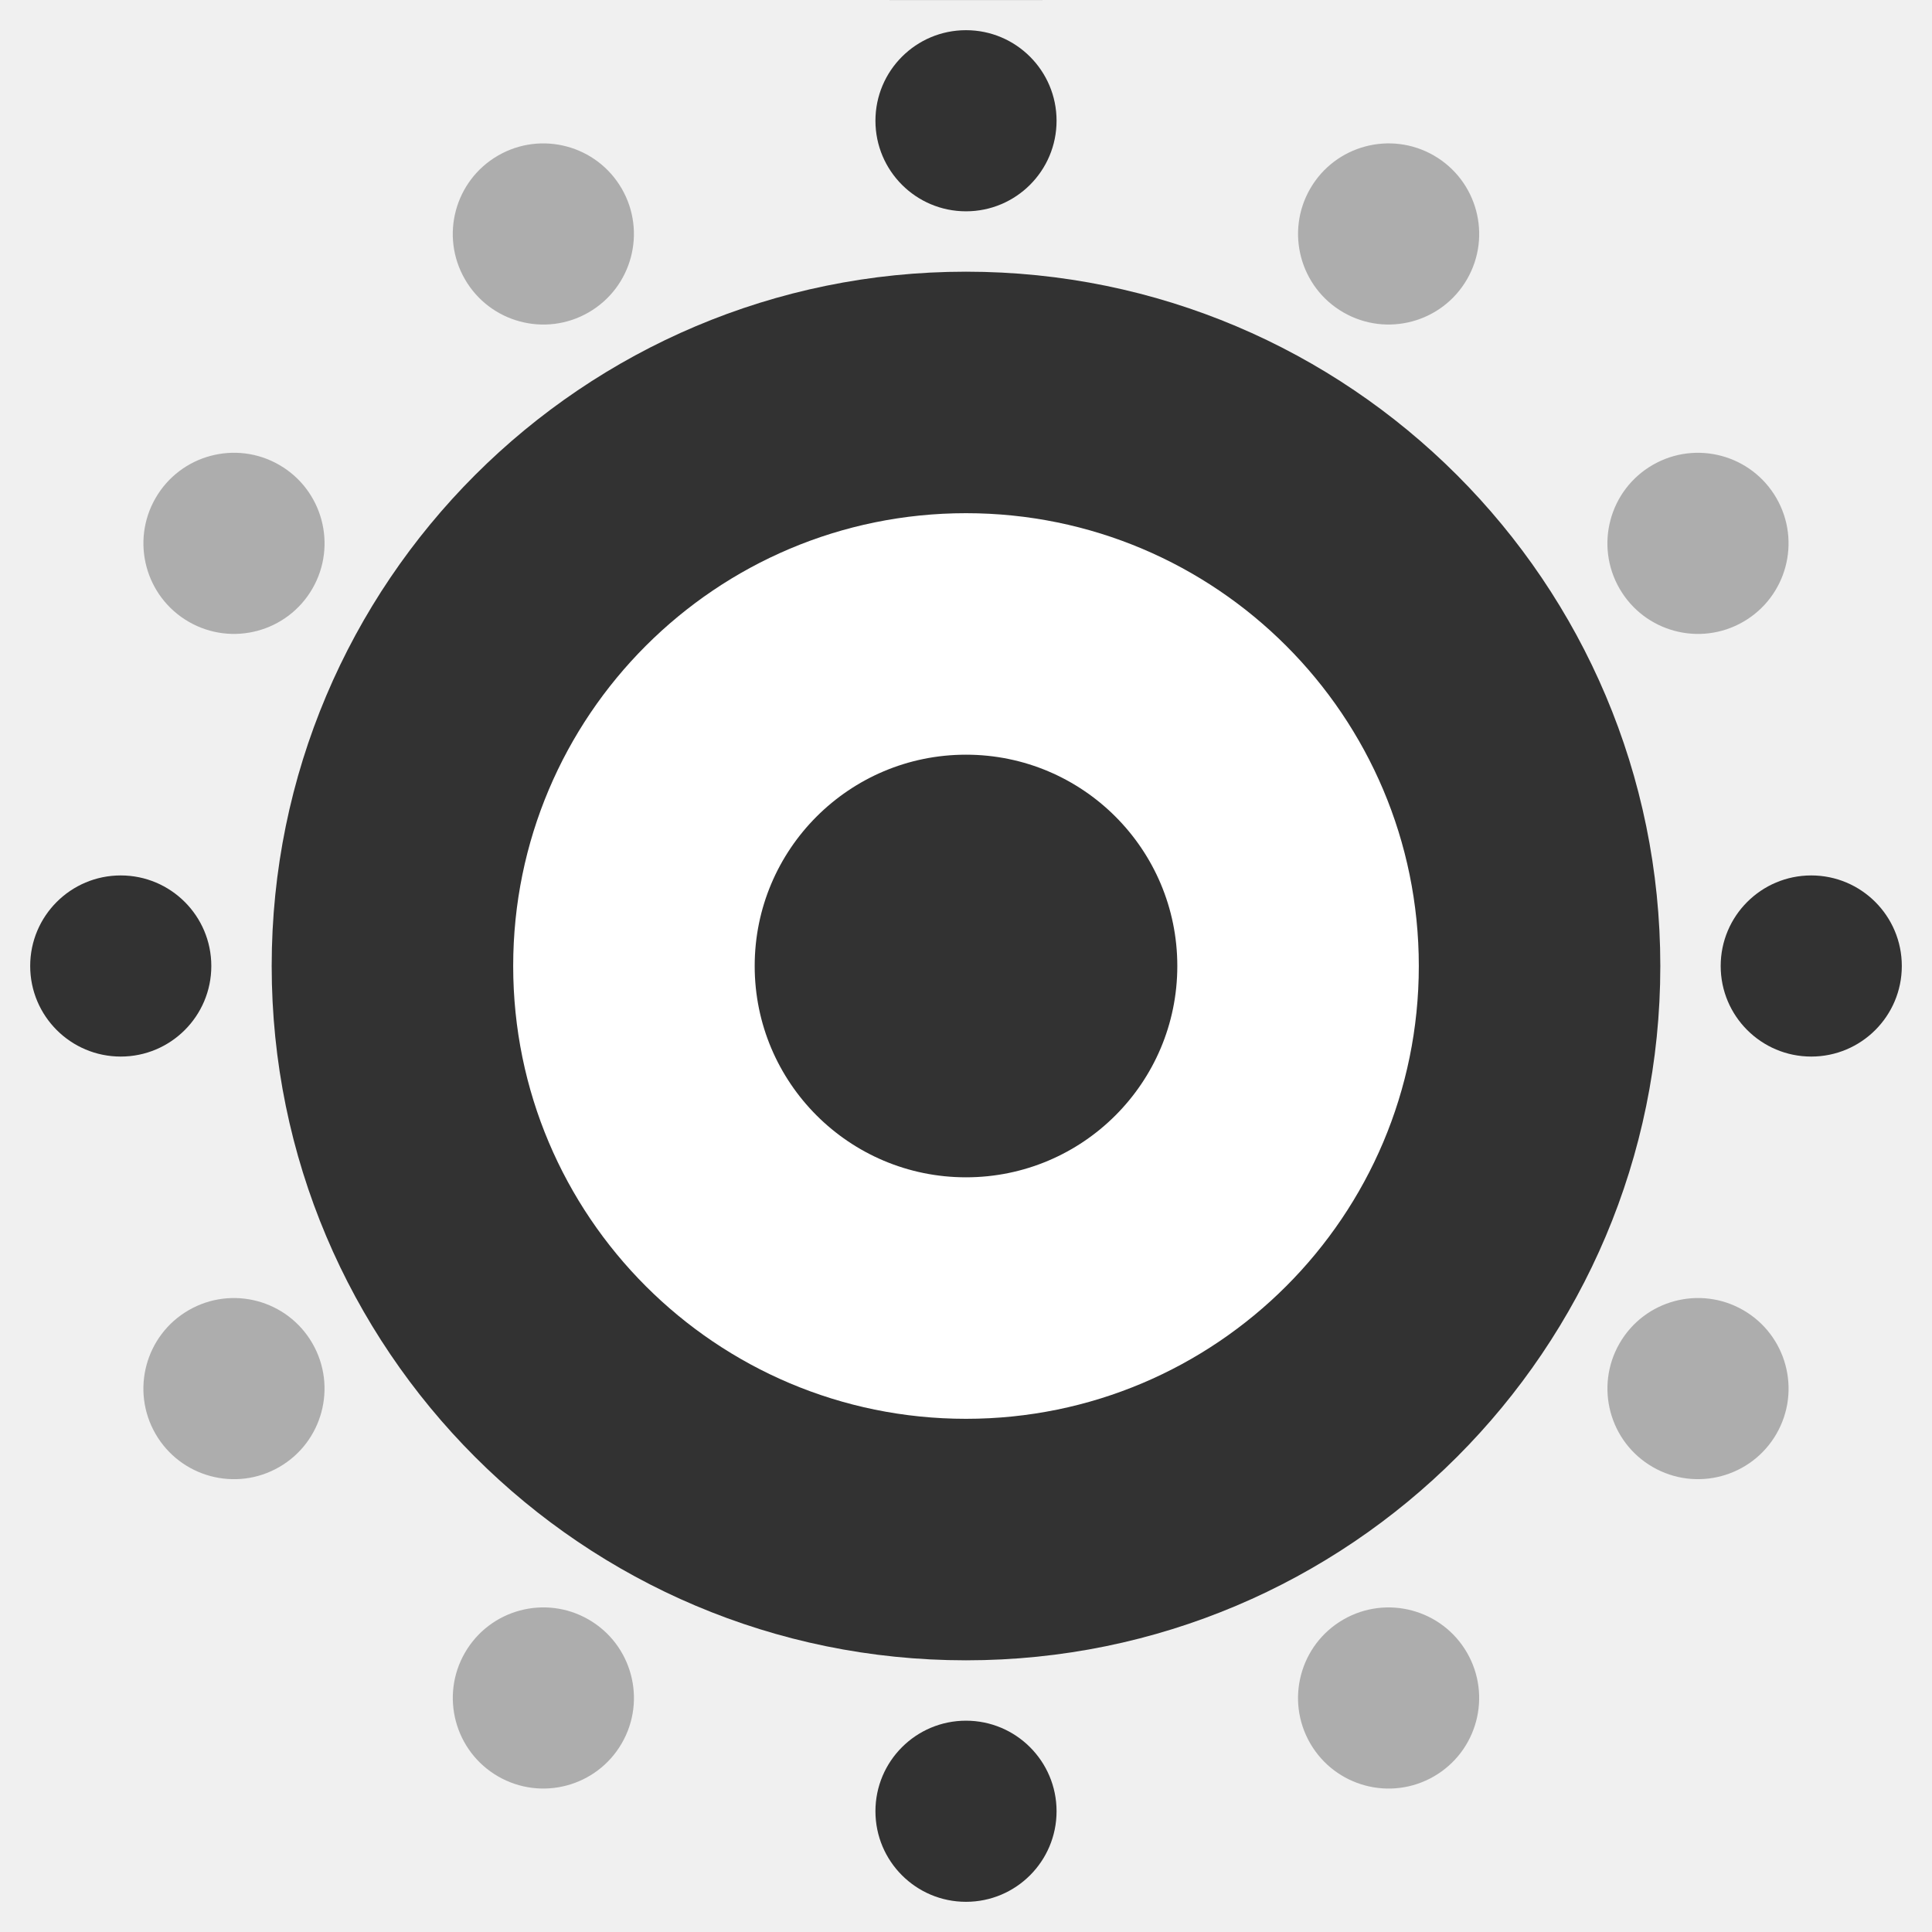
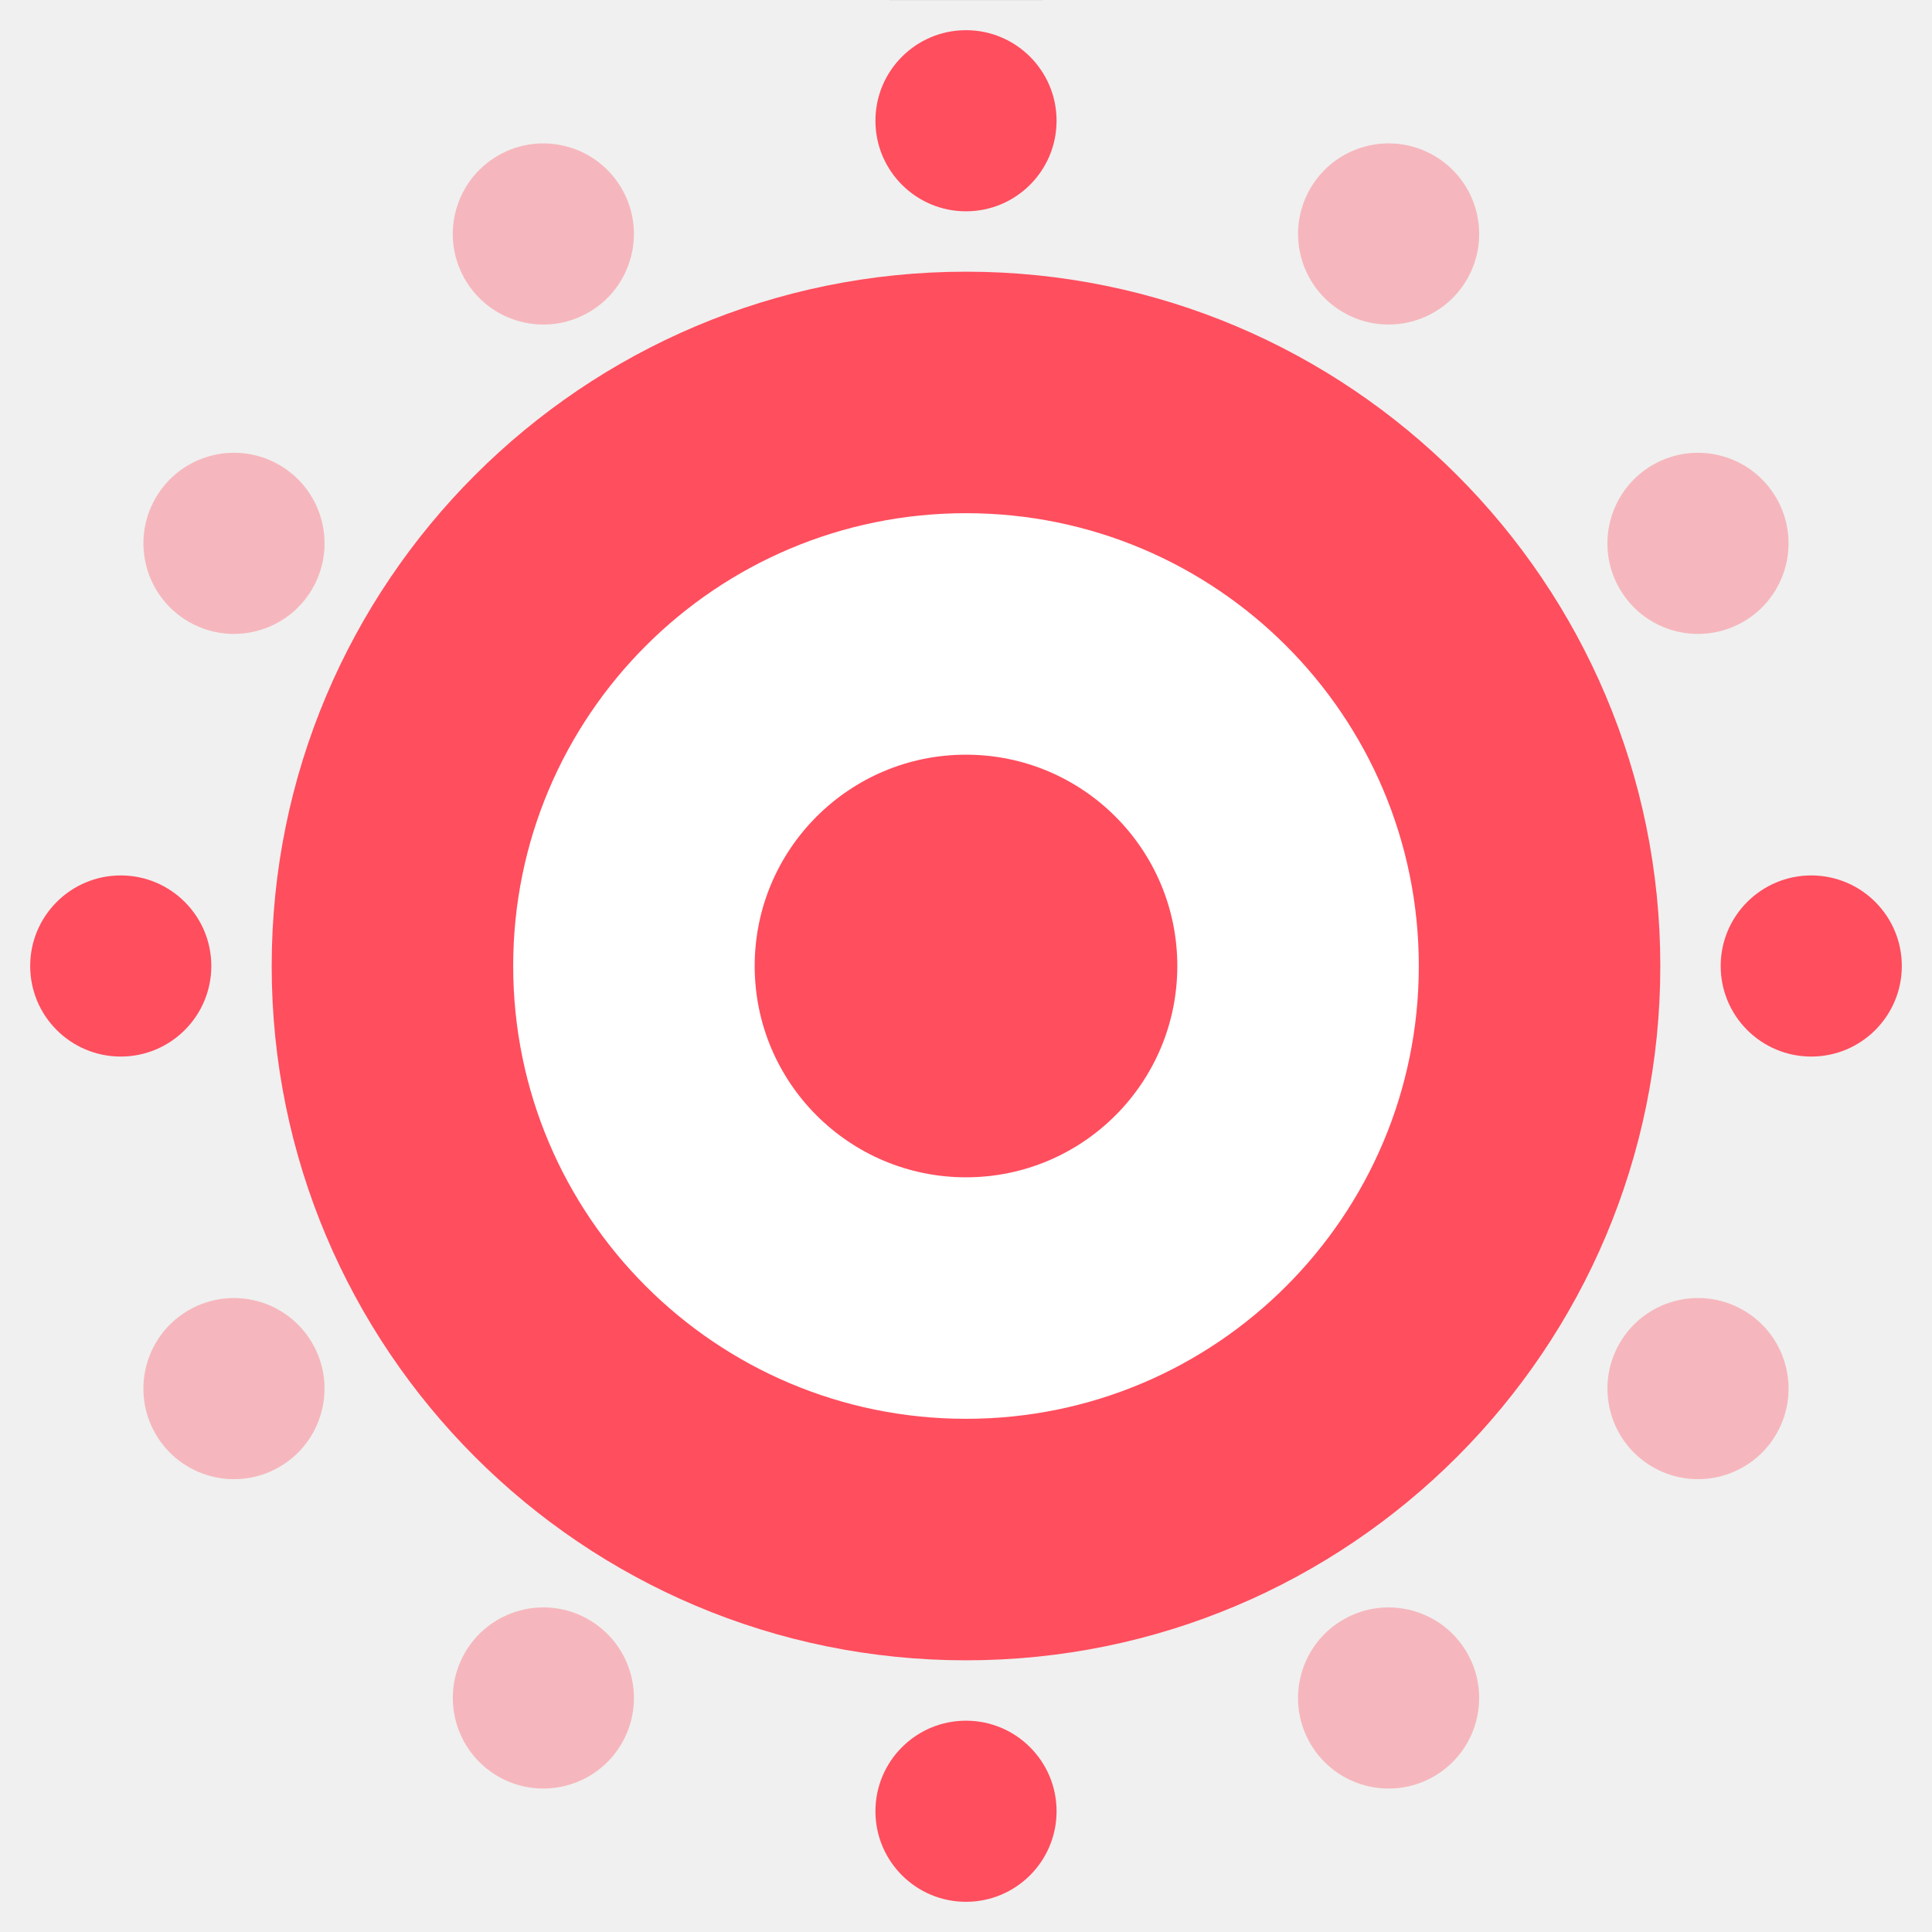
<svg xmlns="http://www.w3.org/2000/svg" id="svg17" viewBox="0 0 32 32" version="1.1" width="32" height="32">
  <defs id="defs5">
    <style type="text/css" id="current-color-scheme"> .ColorScheme-Text { color:#363636; } </style>
  </defs>
  <path id="path7" fill="currentColor" class="ColorScheme-Text" d="m -11.703,-18.168 c -0.503,0 -0.908,0.405 -0.908,0.908 v 1.801 c -0.488,0.141 -0.959,0.339 -1.402,0.588 l -1.275,-1.279 c -0.356,-0.356 -0.929,-0.356 -1.285,0 l -1.285,1.285 c -0.356,0.356 -0.356,0.929 0,1.285 l 1.272,1.273 c -0.246,0.445 -0.44,0.917 -0.578,1.406 h -1.805 c -0.503,0 -0.908,0.405 -0.908,0.908 v 1.816 c 0,0.503 0.405,0.908 0.908,0.908 h 1.801 c 0.141,0.488 0.339,0.959 0.588,1.402 l -1.277,1.277 c -0.356,0.356 -0.356,0.929 0,1.285 l 1.285,1.283 c 0.356,0.356 0.929,0.356 1.285,0 l 1.272,-1.272 c 0.445,0.246 0.917,0.442 1.406,0.58 v 1.803 c 0,0.503 0.405,0.908 0.908,0.908 h 1.816 c 0.503,0 0.91,-0.405 0.91,-0.908 V -2.709 c 0.488,-0.141 0.957,-0.339 1.4,-0.588 l 1.279,1.277 c 0.356,0.356 0.927,0.356 1.283,0 l 1.285,-1.283 c 0.356,-0.356 0.356,-0.929 0,-1.285 L -5,-5.859 c 0.246,-0.445 0.44,-0.918 0.578,-1.408 h 1.805 c 0.503,0 0.908,-0.405 0.908,-0.908 v -1.816 c 0,-0.503 -0.405,-0.908 -0.908,-0.908 h -1.803 c -0.141,-0.488 -0.337,-0.959 -0.586,-1.402 l 1.277,-1.277 c 0.356,-0.356 0.356,-0.929 0,-1.285 l -1.285,-1.285 c -0.356,-0.356 -0.927,-0.356 -1.283,0 l -1.273,1.273 c -0.446,-0.246 -0.916,-0.44 -1.406,-0.578 v -1.805 c 0,-0.503 -0.407,-0.908 -0.91,-0.908 z m 0.908,5.268 c 2.108,-1.47e-4 3.817,1.708 3.816,3.816 1.47e-4,2.108 -1.708,3.817 -3.816,3.816 -2.108,1.48e-4 -3.817,-1.708 -3.816,-3.816 -1.47e-4,-2.108 1.708,-3.817 3.816,-3.816 z" />
  <path id="path12" fill="currentColor" class="ColorScheme-Text" d="m 14.756,-24.881 c -0.689,0 -1.244,0.555 -1.244,1.244 v 2.465 c -0.669,0.194 -1.313,0.464 -1.92,0.805 l -1.748,-1.75 c -0.487,-0.487 -1.272,-0.487 -1.76,0 l -1.76,1.76 c -0.487,0.487 -0.487,1.272 0,1.76 l 1.742,1.742 c -0.337,0.609 -0.602,1.256 -0.791,1.926 h -2.473 c -0.689,0 -1.244,0.555 -1.244,1.244 v 2.488 c 0,0.689 0.555,1.244 1.244,1.244 h 2.467 c 0.194,0.669 0.464,1.313 0.805,1.92 l -1.75,1.75 c -0.487,0.487 -0.487,1.27 0,1.758 l 1.76,1.76 c 0.487,0.487 1.272,0.487 1.76,0 l 1.742,-1.742 c 0.609,0.337 1.256,0.603 1.926,0.793 v 2.471 c 0,0.689 0.555,1.244 1.244,1.244 h 2.488 c 0.689,0 1.244,-0.555 1.244,-1.244 v -2.467 c 0.669,-0.194 1.313,-0.464 1.92,-0.805 l 1.75,1.75 c 0.487,0.487 1.27,0.487 1.758,0 l 1.76,-1.76 c 0.487,-0.487 0.487,-1.27 0,-1.758 l -1.742,-1.742 c 0.337,-0.61 0.604,-1.257 0.793,-1.928 h 2.471 c 0.689,0 1.244,-0.555 1.244,-1.244 v -2.488 c 0,-0.689 -0.555,-1.244 -1.244,-1.244 h -2.467 c -0.194,-0.669 -0.464,-1.313 -0.805,-1.92 l 1.75,-1.748 c 0.487,-0.487 0.487,-1.272 0,-1.76 l -1.76,-1.76 c -0.487,-0.487 -1.27,-0.487 -1.758,0 l -1.742,1.742 c -0.61,-0.337 -1.257,-0.602 -1.928,-0.791 v -2.471 c 0,-0.689 -0.555,-1.244 -1.244,-1.244 z m 1.244,7.213 c 2.887,-2.02e-4 5.227,2.34 5.227,5.227 2.02e-4,2.887 -2.34,5.227 -5.227,5.227 -2.887,2.02e-4 -5.227,-2.34 -5.227,-5.227 -2.02e-4,-2.887 2.34,-5.227 5.227,-5.227 z" />
  <g id="configure">
    <path id="path14" fill="none" d="M 0,0 V 32 H 32 V 0 Z" />
    <g id="g884" transform="translate(-35.5,-1.5)">
-       <circle style="opacity:1;fill:#323232;fill-opacity:1;stroke-width:4.312;stroke-linecap:round;stroke-linejoin:round;stroke-opacity:0.349;paint-order:stroke fill markers" id="path839" cx="51.5" cy="17.5" r="11.5" />
-       <circle style="opacity:1;fill:#323232;fill-opacity:1;stroke-width:4.5;stroke-linecap:round;stroke-linejoin:round;stroke-opacity:0.349;paint-order:stroke fill markers" id="path841" cx="51.5" cy="3.5" r="1.5" />
-       <circle style="opacity:1;fill:#323232;fill-opacity:1;stroke-width:4.5;stroke-linecap:round;stroke-linejoin:round;stroke-opacity:0.349;paint-order:stroke fill markers" id="circle843" cx="51.5" cy="31.5" r="1.5" />
-       <circle style="opacity:0.35;fill:#323232;fill-opacity:1;stroke-width:4.5;stroke-linecap:round;stroke-linejoin:round;stroke-opacity:0.349;paint-order:stroke fill markers" id="circle845" cx="53.35" cy="-24.595" r="1.5" transform="rotate(30)" />
-       <circle style="opacity:0.35;fill:#323232;fill-opacity:1;stroke-width:4.5;stroke-linecap:round;stroke-linejoin:round;stroke-opacity:0.349;paint-order:stroke fill markers" id="circle847" cx="53.35" cy="3.405" r="1.5" transform="rotate(30)" />
-       <circle style="opacity:0.35;fill:#323232;fill-opacity:1;stroke-width:4.5;stroke-linecap:round;stroke-linejoin:round;stroke-opacity:0.349;paint-order:stroke fill markers" id="circle849" cx="40.905" cy="-49.85" r="1.5" transform="rotate(60)" />
-       <circle style="opacity:0.35;fill:#323232;fill-opacity:1;stroke-width:4.5;stroke-linecap:round;stroke-linejoin:round;stroke-opacity:0.349;paint-order:stroke fill markers" id="circle851" cx="40.905" cy="-21.85" r="1.5" transform="rotate(60)" />
-       <circle style="opacity:1;fill:#323232;fill-opacity:1;stroke-width:4.5;stroke-linecap:round;stroke-linejoin:round;stroke-opacity:0.349;paint-order:stroke fill markers" id="circle853" cx="17.5" cy="-65.5" r="1.5" transform="rotate(90)" />
-       <circle style="opacity:1;fill:#323232;fill-opacity:1;stroke-width:4.5;stroke-linecap:round;stroke-linejoin:round;stroke-opacity:0.349;paint-order:stroke fill markers" id="circle855" cx="17.5" cy="-37.5" r="1.5" transform="rotate(90)" />
-       <circle style="opacity:0.35;fill:#323232;fill-opacity:1;stroke-width:4.5;stroke-linecap:round;stroke-linejoin:round;stroke-opacity:0.349;paint-order:stroke fill markers" id="circle857" cx="-10.595" cy="-67.35" r="1.5" transform="rotate(120)" />
-       <circle style="opacity:0.35;fill:#323232;fill-opacity:1;stroke-width:4.5;stroke-linecap:round;stroke-linejoin:round;stroke-opacity:0.349;paint-order:stroke fill markers" id="circle859" cx="-10.595" cy="-39.35" r="1.5" transform="rotate(120)" />
-       <circle style="opacity:0.35;fill:#323232;fill-opacity:1;stroke-width:4.5;stroke-linecap:round;stroke-linejoin:round;stroke-opacity:0.349;paint-order:stroke fill markers" id="circle861" cx="-35.85" cy="-54.905" r="1.5" transform="rotate(150)" />
-       <circle style="opacity:0.35;fill:#323232;fill-opacity:1;stroke-width:4.5;stroke-linecap:round;stroke-linejoin:round;stroke-opacity:0.349;paint-order:stroke fill markers" id="circle863" cx="-35.85" cy="-26.905" r="1.5" transform="rotate(150)" />
+       <circle style="opacity:1;fill:#ff4e5e;fill-opacity:1;stroke-width:4.312;stroke-linecap:round;stroke-linejoin:round;stroke-opacity:0.349;paint-order:stroke fill markers" id="path839" cx="51.5" cy="17.5" r="11.5" />
+       <circle style="opacity:1;fill:#ff4e5e;fill-opacity:1;stroke-width:4.5;stroke-linecap:round;stroke-linejoin:round;stroke-opacity:0.349;paint-order:stroke fill markers" id="path841" cx="51.5" cy="3.5" r="1.5" />
+       <circle style="opacity:1;fill:#ff4e5e;fill-opacity:1;stroke-width:4.5;stroke-linecap:round;stroke-linejoin:round;stroke-opacity:0.349;paint-order:stroke fill markers" id="circle843" cx="51.5" cy="31.5" r="1.5" />
+       <circle style="opacity:0.35;fill:#ff4e5e;fill-opacity:1;stroke-width:4.5;stroke-linecap:round;stroke-linejoin:round;stroke-opacity:0.349;paint-order:stroke fill markers" id="circle845" cx="53.35" cy="-24.595" r="1.5" transform="rotate(30)" />
+       <circle style="opacity:0.35;fill:#ff4e5e;fill-opacity:1;stroke-width:4.5;stroke-linecap:round;stroke-linejoin:round;stroke-opacity:0.349;paint-order:stroke fill markers" id="circle847" cx="53.35" cy="3.405" r="1.5" transform="rotate(30)" />
+       <circle style="opacity:0.35;fill:#ff4e5e;fill-opacity:1;stroke-width:4.5;stroke-linecap:round;stroke-linejoin:round;stroke-opacity:0.349;paint-order:stroke fill markers" id="circle849" cx="40.905" cy="-49.85" r="1.5" transform="rotate(60)" />
+       <circle style="opacity:0.35;fill:#ff4e5e;fill-opacity:1;stroke-width:4.5;stroke-linecap:round;stroke-linejoin:round;stroke-opacity:0.349;paint-order:stroke fill markers" id="circle851" cx="40.905" cy="-21.85" r="1.5" transform="rotate(60)" />
+       <circle style="opacity:1;fill:#ff4e5e;fill-opacity:1;stroke-width:4.5;stroke-linecap:round;stroke-linejoin:round;stroke-opacity:0.349;paint-order:stroke fill markers" id="circle853" cx="17.5" cy="-65.5" r="1.5" transform="rotate(90)" />
+       <circle style="opacity:1;fill:#ff4e5e;fill-opacity:1;stroke-width:4.5;stroke-linecap:round;stroke-linejoin:round;stroke-opacity:0.349;paint-order:stroke fill markers" id="circle855" cx="17.5" cy="-37.5" r="1.5" transform="rotate(90)" />
+       <circle style="opacity:0.35;fill:#ff4e5e;fill-opacity:1;stroke-width:4.5;stroke-linecap:round;stroke-linejoin:round;stroke-opacity:0.349;paint-order:stroke fill markers" id="circle857" cx="-10.595" cy="-67.35" r="1.5" transform="rotate(120)" />
+       <circle style="opacity:0.35;fill:#ff4e5e;fill-opacity:1;stroke-width:4.5;stroke-linecap:round;stroke-linejoin:round;stroke-opacity:0.349;paint-order:stroke fill markers" id="circle859" cx="-10.595" cy="-39.35" r="1.5" transform="rotate(120)" />
+       <circle style="opacity:0.35;fill:#ff4e5e;fill-opacity:1;stroke-width:4.5;stroke-linecap:round;stroke-linejoin:round;stroke-opacity:0.349;paint-order:stroke fill markers" id="circle861" cx="-35.85" cy="-54.905" r="1.5" transform="rotate(150)" />
+       <circle style="opacity:0.35;fill:#ff4e5e;fill-opacity:1;stroke-width:4.5;stroke-linecap:round;stroke-linejoin:round;stroke-opacity:0.349;paint-order:stroke fill markers" id="circle863" cx="-35.85" cy="-26.905" r="1.5" transform="rotate(150)" />
      <circle style="opacity:1;fill:#ffffff;fill-opacity:1;stroke-width:2.812;stroke-linecap:round;stroke-linejoin:round;stroke-opacity:0.349;paint-order:stroke fill markers" id="circle865" cx="51.5" cy="17.5" r="7.5" />
-       <circle style="opacity:1;fill:#323232;fill-opacity:1;stroke-width:1.312;stroke-linecap:round;stroke-linejoin:round;stroke-opacity:0.349;paint-order:stroke fill markers" id="circle867" cx="51.5" cy="17.5" r="3.5" />
+       <circle style="opacity:1;fill:#ff4e5e;fill-opacity:1;stroke-width:1.312;stroke-linecap:round;stroke-linejoin:round;stroke-opacity:0.349;paint-order:stroke fill markers" id="circle867" cx="51.5" cy="17.5" r="3.5" />
    </g>
  </g>
  <g id="22-22-configure">
    <path id="path9" fill="none" d="M -22.021,10 V 32 H -0.021 V 10 Z" />
    <g id="g1086" transform="translate(30.97944)">
-       <circle style="fill:#323232;fill-opacity:1;stroke-width:2.625;stroke-linecap:round;stroke-linejoin:round;stroke-opacity:0.349;paint-order:stroke fill markers" id="circle983" cx="-42" cy="21" r="7" />
-       <circle style="fill:#323232;fill-opacity:1;stroke-width:3;stroke-linecap:round;stroke-linejoin:round;stroke-opacity:0.349;paint-order:stroke fill markers" id="circle985" cx="-42" cy="12" r="1" />
+       <circle style="fill:#ff4e5e;fill-opacity:1;stroke-width:2.625;stroke-linecap:round;stroke-linejoin:round;stroke-opacity:0.349;paint-order:stroke fill markers" id="circle983" cx="-42" cy="21" r="7" />
+       <circle style="fill:#ff4e5e;fill-opacity:1;stroke-width:3;stroke-linecap:round;stroke-linejoin:round;stroke-opacity:0.349;paint-order:stroke fill markers" id="circle985" cx="-42" cy="12" r="1" />
      <circle style="fill:#ffffff;fill-opacity:1;stroke-width:1.875;stroke-linecap:round;stroke-linejoin:round;stroke-opacity:0.349;paint-order:stroke fill markers" id="circle1009" cx="-42" cy="21" r="5" />
-       <circle style="fill:#323232;fill-opacity:1;stroke-width:1.125;stroke-linecap:round;stroke-linejoin:round;stroke-opacity:0.349;paint-order:stroke fill markers" id="circle1011" cx="-42" cy="21" r="3" />
-       <circle style="fill:#323232;fill-opacity:1;stroke-width:3;stroke-linecap:round;stroke-linejoin:round;stroke-opacity:0.349;paint-order:stroke fill markers" id="circle1049" cx="-42" cy="30" r="1" />
-       <circle style="opacity:0.35;fill:#323232;fill-opacity:1;stroke-width:3;stroke-linecap:round;stroke-linejoin:round;stroke-opacity:0.349;paint-order:stroke fill markers" id="circle1051" cx="-25.873" cy="30.187" r="1" transform="rotate(30)" />
-       <circle style="opacity:0.35;fill:#323232;fill-opacity:1;stroke-width:3;stroke-linecap:round;stroke-linejoin:round;stroke-opacity:0.349;paint-order:stroke fill markers" id="circle1053" cx="-25.873" cy="48.187" r="1" transform="rotate(30)" />
-       <circle style="opacity:0.35;fill:#323232;fill-opacity:1;stroke-width:3;stroke-linecap:round;stroke-linejoin:round;stroke-opacity:0.349;paint-order:stroke fill markers" id="circle1055" cx="-2.813" cy="37.873" r="1" transform="rotate(60)" />
-       <circle style="opacity:0.35;fill:#323232;fill-opacity:1;stroke-width:3;stroke-linecap:round;stroke-linejoin:round;stroke-opacity:0.349;paint-order:stroke fill markers" id="circle1057" cx="-2.813" cy="55.873" r="1" transform="rotate(60)" />
-       <circle style="fill:#323232;fill-opacity:1;stroke-width:3;stroke-linecap:round;stroke-linejoin:round;stroke-opacity:0.349;paint-order:stroke fill markers" id="circle1059" cx="21" cy="33" r="1" transform="rotate(90)" />
-       <circle style="fill:#323232;fill-opacity:1;stroke-width:3;stroke-linecap:round;stroke-linejoin:round;stroke-opacity:0.349;paint-order:stroke fill markers" id="circle1061" cx="21" cy="51" r="1" transform="rotate(90)" />
-       <circle style="opacity:0.35;fill:#323232;fill-opacity:1;stroke-width:3;stroke-linecap:round;stroke-linejoin:round;stroke-opacity:0.349;paint-order:stroke fill markers" id="circle1063" cx="39.187" cy="16.873" r="1" transform="rotate(120)" />
-       <circle style="opacity:0.35;fill:#323232;fill-opacity:1;stroke-width:3;stroke-linecap:round;stroke-linejoin:round;stroke-opacity:0.349;paint-order:stroke fill markers" id="circle1065" cx="39.187" cy="34.873" r="1" transform="rotate(120)" />
-       <circle style="opacity:0.35;fill:#323232;fill-opacity:1;stroke-width:3;stroke-linecap:round;stroke-linejoin:round;stroke-opacity:0.349;paint-order:stroke fill markers" id="circle1067" cx="46.873" cy="-6.187" r="1" transform="rotate(150)" />
-       <circle style="opacity:0.35;fill:#323232;fill-opacity:1;stroke-width:3;stroke-linecap:round;stroke-linejoin:round;stroke-opacity:0.349;paint-order:stroke fill markers" id="circle1069" cx="46.873" cy="11.813" r="1" transform="rotate(150)" />
+       <circle style="fill:#ff4e5e;fill-opacity:1;stroke-width:1.125;stroke-linecap:round;stroke-linejoin:round;stroke-opacity:0.349;paint-order:stroke fill markers" id="circle1011" cx="-42" cy="21" r="3" />
+       <circle style="fill:#ff4e5e;fill-opacity:1;stroke-width:3;stroke-linecap:round;stroke-linejoin:round;stroke-opacity:0.349;paint-order:stroke fill markers" id="circle1049" cx="-42" cy="30" r="1" />
+       <circle style="opacity:0.35;fill:#ff4e5e;fill-opacity:1;stroke-width:3;stroke-linecap:round;stroke-linejoin:round;stroke-opacity:0.349;paint-order:stroke fill markers" id="circle1051" cx="-25.873" cy="30.187" r="1" transform="rotate(30)" />
+       <circle style="opacity:0.35;fill:#ff4e5e;fill-opacity:1;stroke-width:3;stroke-linecap:round;stroke-linejoin:round;stroke-opacity:0.349;paint-order:stroke fill markers" id="circle1053" cx="-25.873" cy="48.187" r="1" transform="rotate(30)" />
+       <circle style="opacity:0.35;fill:#ff4e5e;fill-opacity:1;stroke-width:3;stroke-linecap:round;stroke-linejoin:round;stroke-opacity:0.349;paint-order:stroke fill markers" id="circle1055" cx="-2.813" cy="37.873" r="1" transform="rotate(60)" />
+       <circle style="opacity:0.35;fill:#ff4e5e;fill-opacity:1;stroke-width:3;stroke-linecap:round;stroke-linejoin:round;stroke-opacity:0.349;paint-order:stroke fill markers" id="circle1057" cx="-2.813" cy="55.873" r="1" transform="rotate(60)" />
+       <circle style="fill:#ff4e5e;fill-opacity:1;stroke-width:3;stroke-linecap:round;stroke-linejoin:round;stroke-opacity:0.349;paint-order:stroke fill markers" id="circle1059" cx="21" cy="33" r="1" transform="rotate(90)" />
+       <circle style="fill:#ff4e5e;fill-opacity:1;stroke-width:3;stroke-linecap:round;stroke-linejoin:round;stroke-opacity:0.349;paint-order:stroke fill markers" id="circle1061" cx="21" cy="51" r="1" transform="rotate(90)" />
+       <circle style="opacity:0.35;fill:#ff4e5e;fill-opacity:1;stroke-width:3;stroke-linecap:round;stroke-linejoin:round;stroke-opacity:0.349;paint-order:stroke fill markers" id="circle1063" cx="39.187" cy="16.873" r="1" transform="rotate(120)" />
+       <circle style="opacity:0.35;fill:#ff4e5e;fill-opacity:1;stroke-width:3;stroke-linecap:round;stroke-linejoin:round;stroke-opacity:0.349;paint-order:stroke fill markers" id="circle1065" cx="39.187" cy="34.873" r="1" transform="rotate(120)" />
+       <circle style="opacity:0.35;fill:#ff4e5e;fill-opacity:1;stroke-width:3;stroke-linecap:round;stroke-linejoin:round;stroke-opacity:0.349;paint-order:stroke fill markers" id="circle1067" cx="46.873" cy="-6.187" r="1" transform="rotate(150)" />
+       <circle style="opacity:0.35;fill:#ff4e5e;fill-opacity:1;stroke-width:3;stroke-linecap:round;stroke-linejoin:round;stroke-opacity:0.349;paint-order:stroke fill markers" id="circle1069" cx="46.873" cy="11.813" r="1" transform="rotate(150)" />
    </g>
  </g>
</svg>
